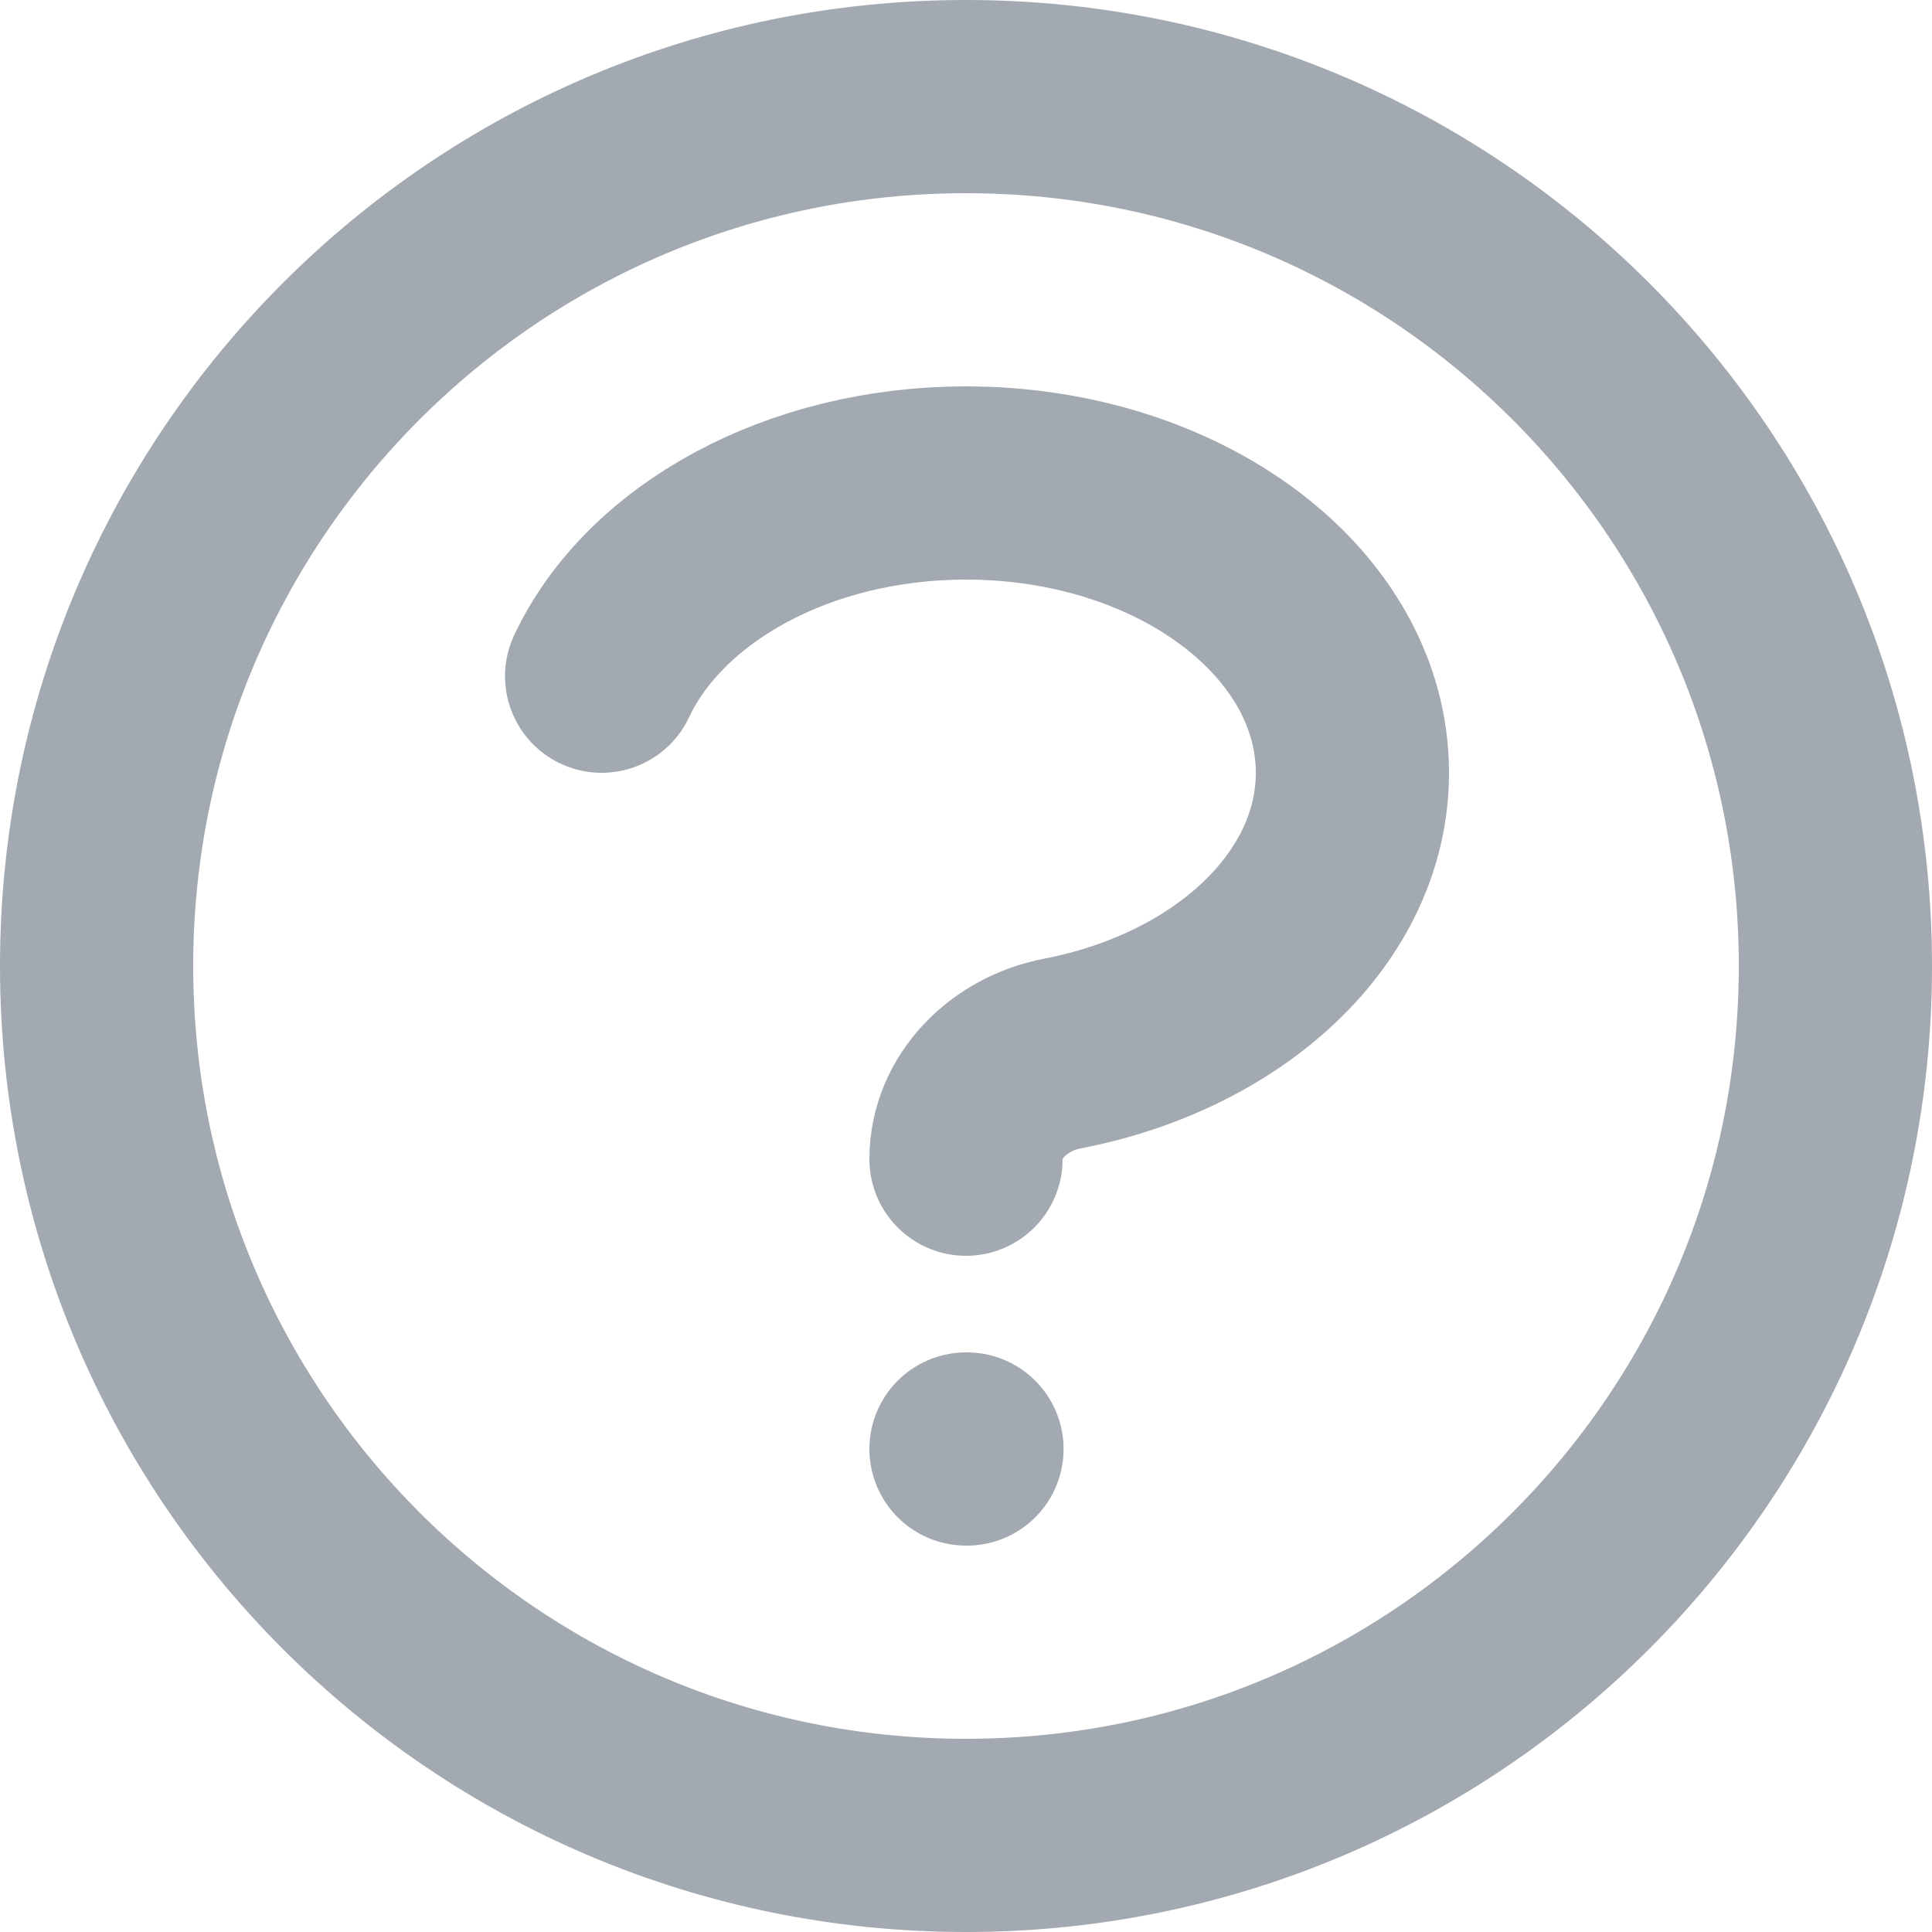
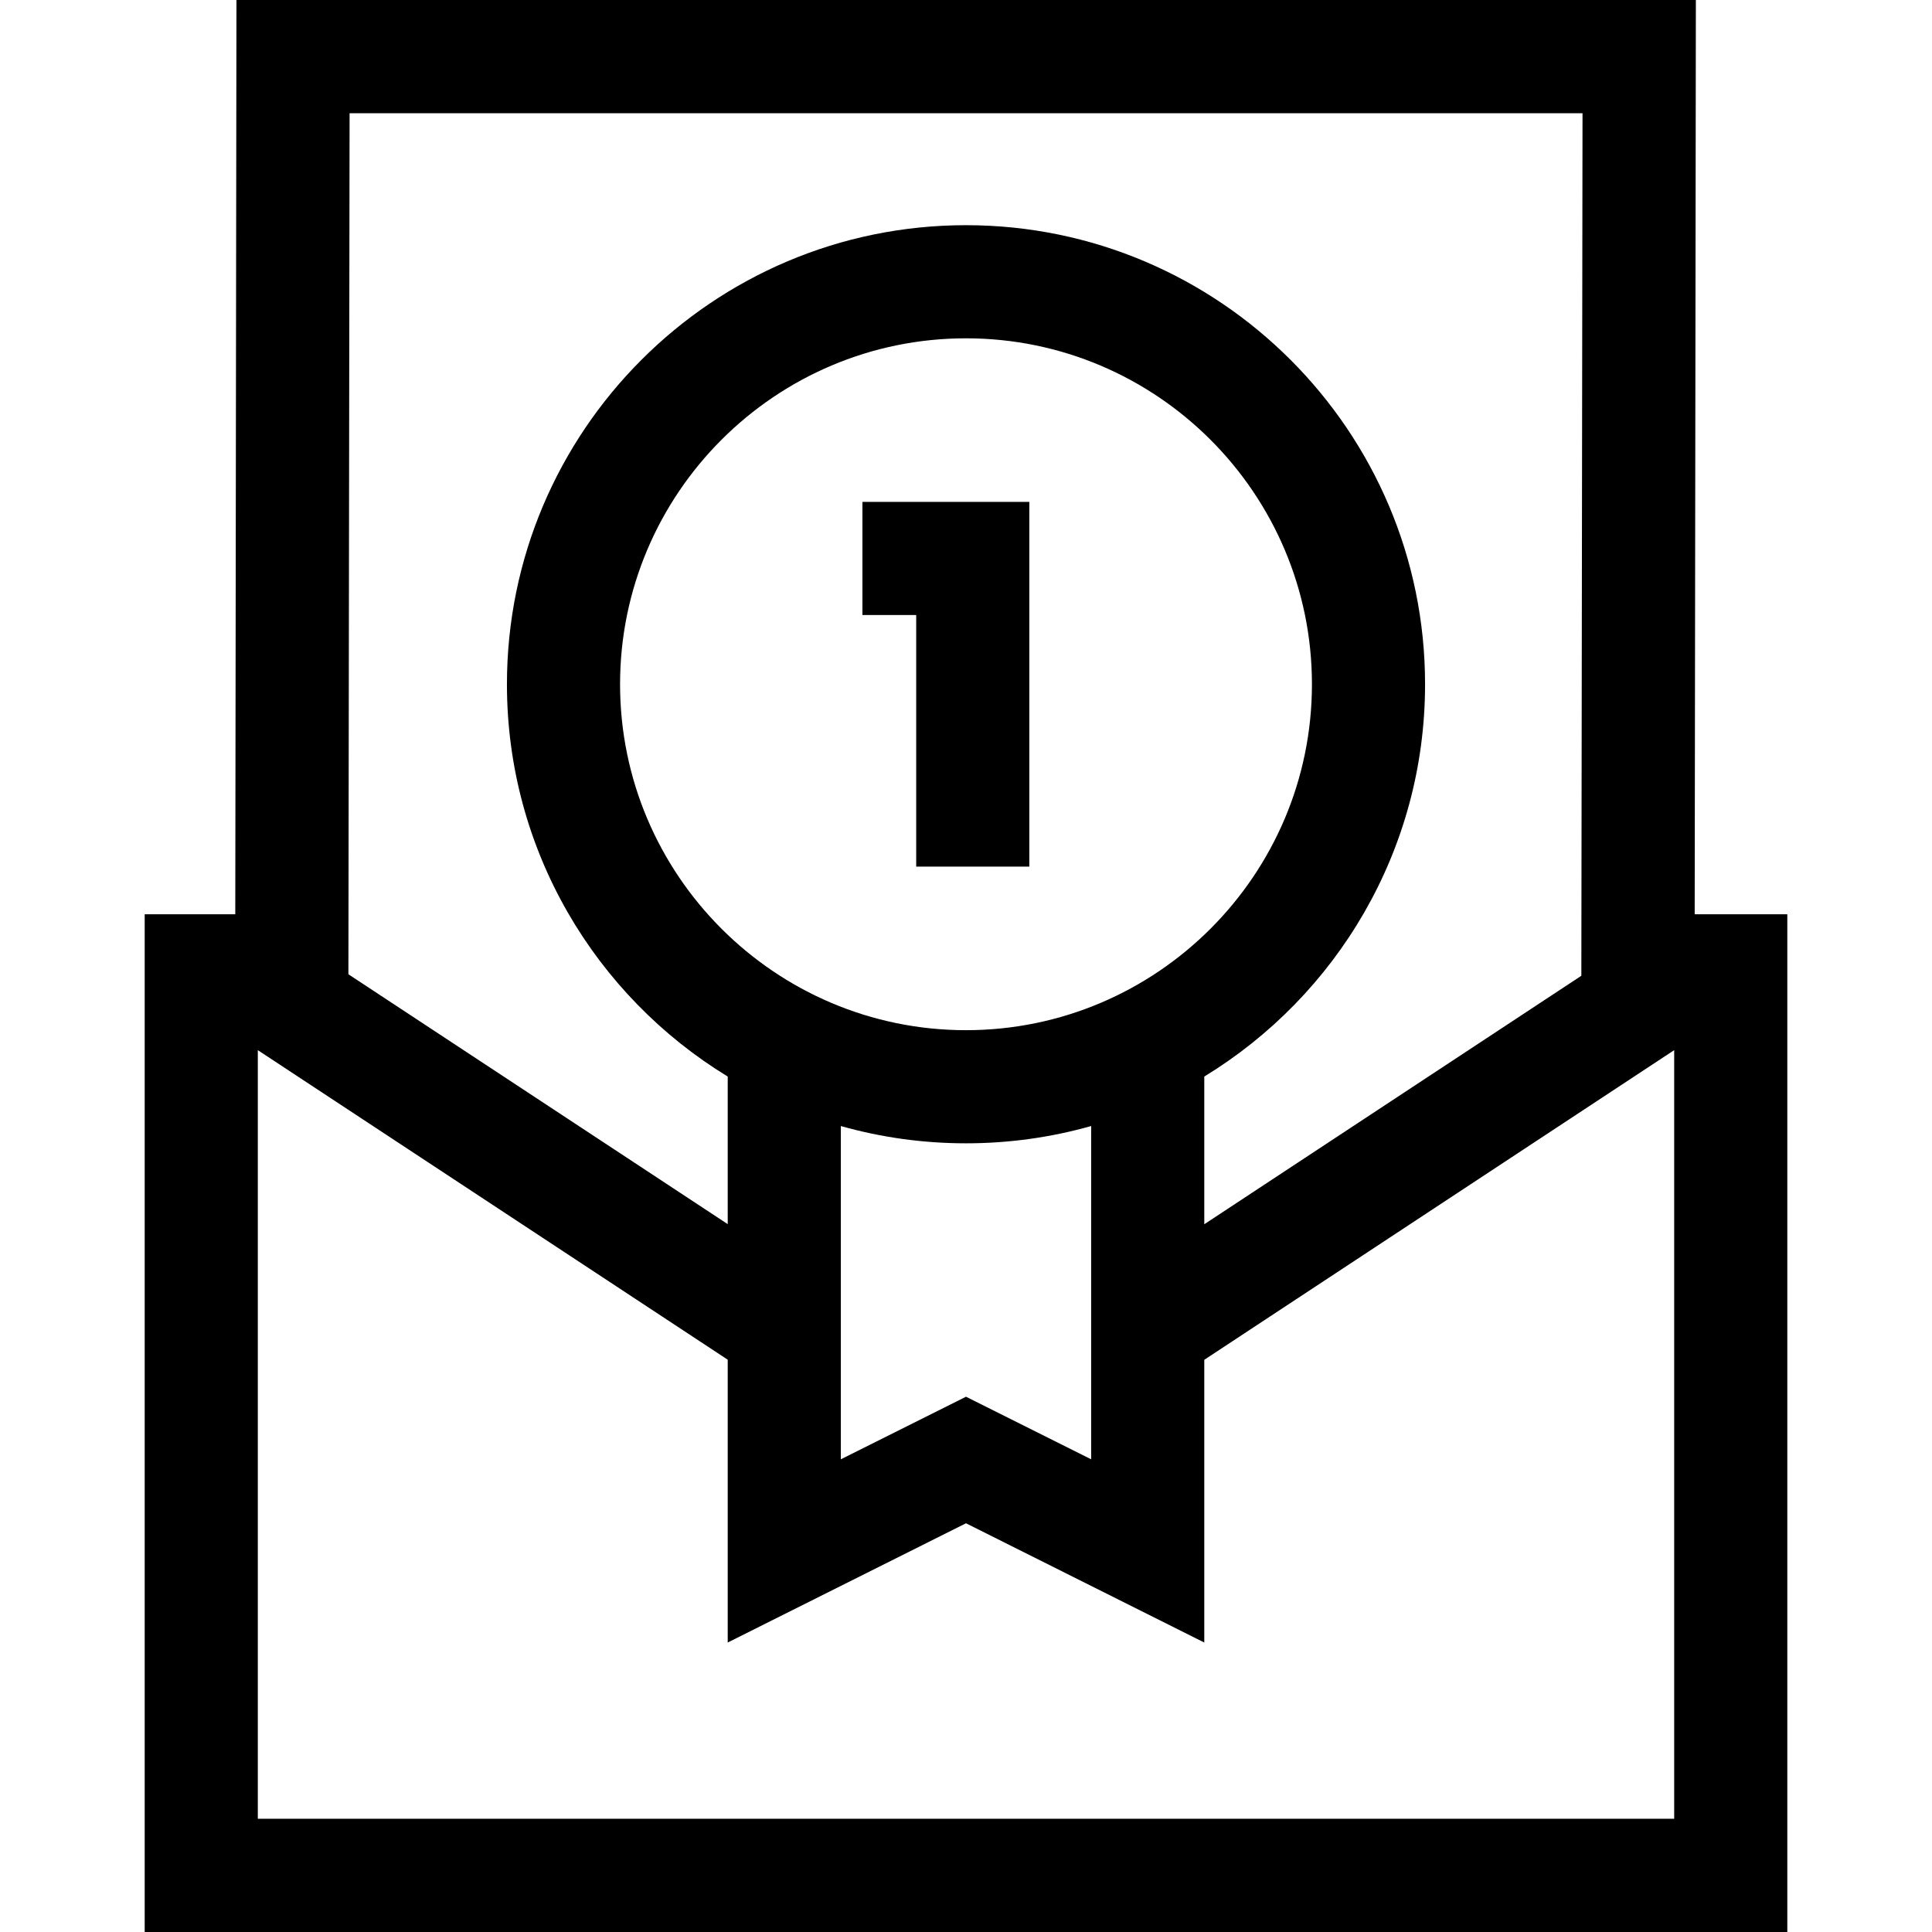
- <svg xmlns="http://www.w3.org/2000/svg" width="20" height="20" viewBox="0 0 20 20" fill="none">
-   <path d="M6.228 7C6.777 5.835 8.258 5 10 5C12.209 5 14 6.343 14 8C14 9.399 12.722 10.575 10.994 10.907C10.452 11.011 10 11.448 10 12M10 15H10.01M19 10C19 14.971 14.971 19 10 19C5.029 19 1 14.971 1 10C1 5.029 5.029 1 10 1C14.971 1 19 5.029 19 10Z" stroke="#A2A9B0" stroke-width="2" stroke-linecap="round" stroke-linejoin="round" />
+ <svg xmlns="http://www.w3.org/2000/svg" width="18" height="18" viewBox="0 0 18 18" fill="none">
+   <path d="M15.789 8.518L15.8 0H2.203L2.192 8.518H1.348V18H16.652V8.518H15.789ZM14.744 1.055L14.733 9.091L11.22 11.406V10.03C12.453 9.278 13.277 7.921 13.277 6.375C13.277 4.016 11.359 2.098 9 2.098C6.641 2.098 4.723 4.016 4.723 6.375C4.723 7.921 5.547 9.278 6.78 10.03V11.405L3.246 9.077L3.257 1.055H14.744ZM9 13.013L7.834 13.596V10.491C8.205 10.596 8.596 10.652 9 10.652C9.404 10.652 9.795 10.596 10.166 10.491V13.596L9 13.013ZM5.777 6.375C5.777 4.598 7.223 3.152 9 3.152C10.777 3.152 12.223 4.598 12.223 6.375C12.223 8.152 10.777 9.598 9 9.598C7.223 9.598 5.777 8.152 5.777 6.375ZM6.78 12.668V15.303L9 14.192L11.22 15.303V12.669L15.598 9.784V16.945H2.402V9.784L6.78 12.668Z" fill="black" />
+   <path d="M8.536 8.074H9.59V4.676H8.035V5.73H8.536V8.074Z" fill="black" />
</svg>
